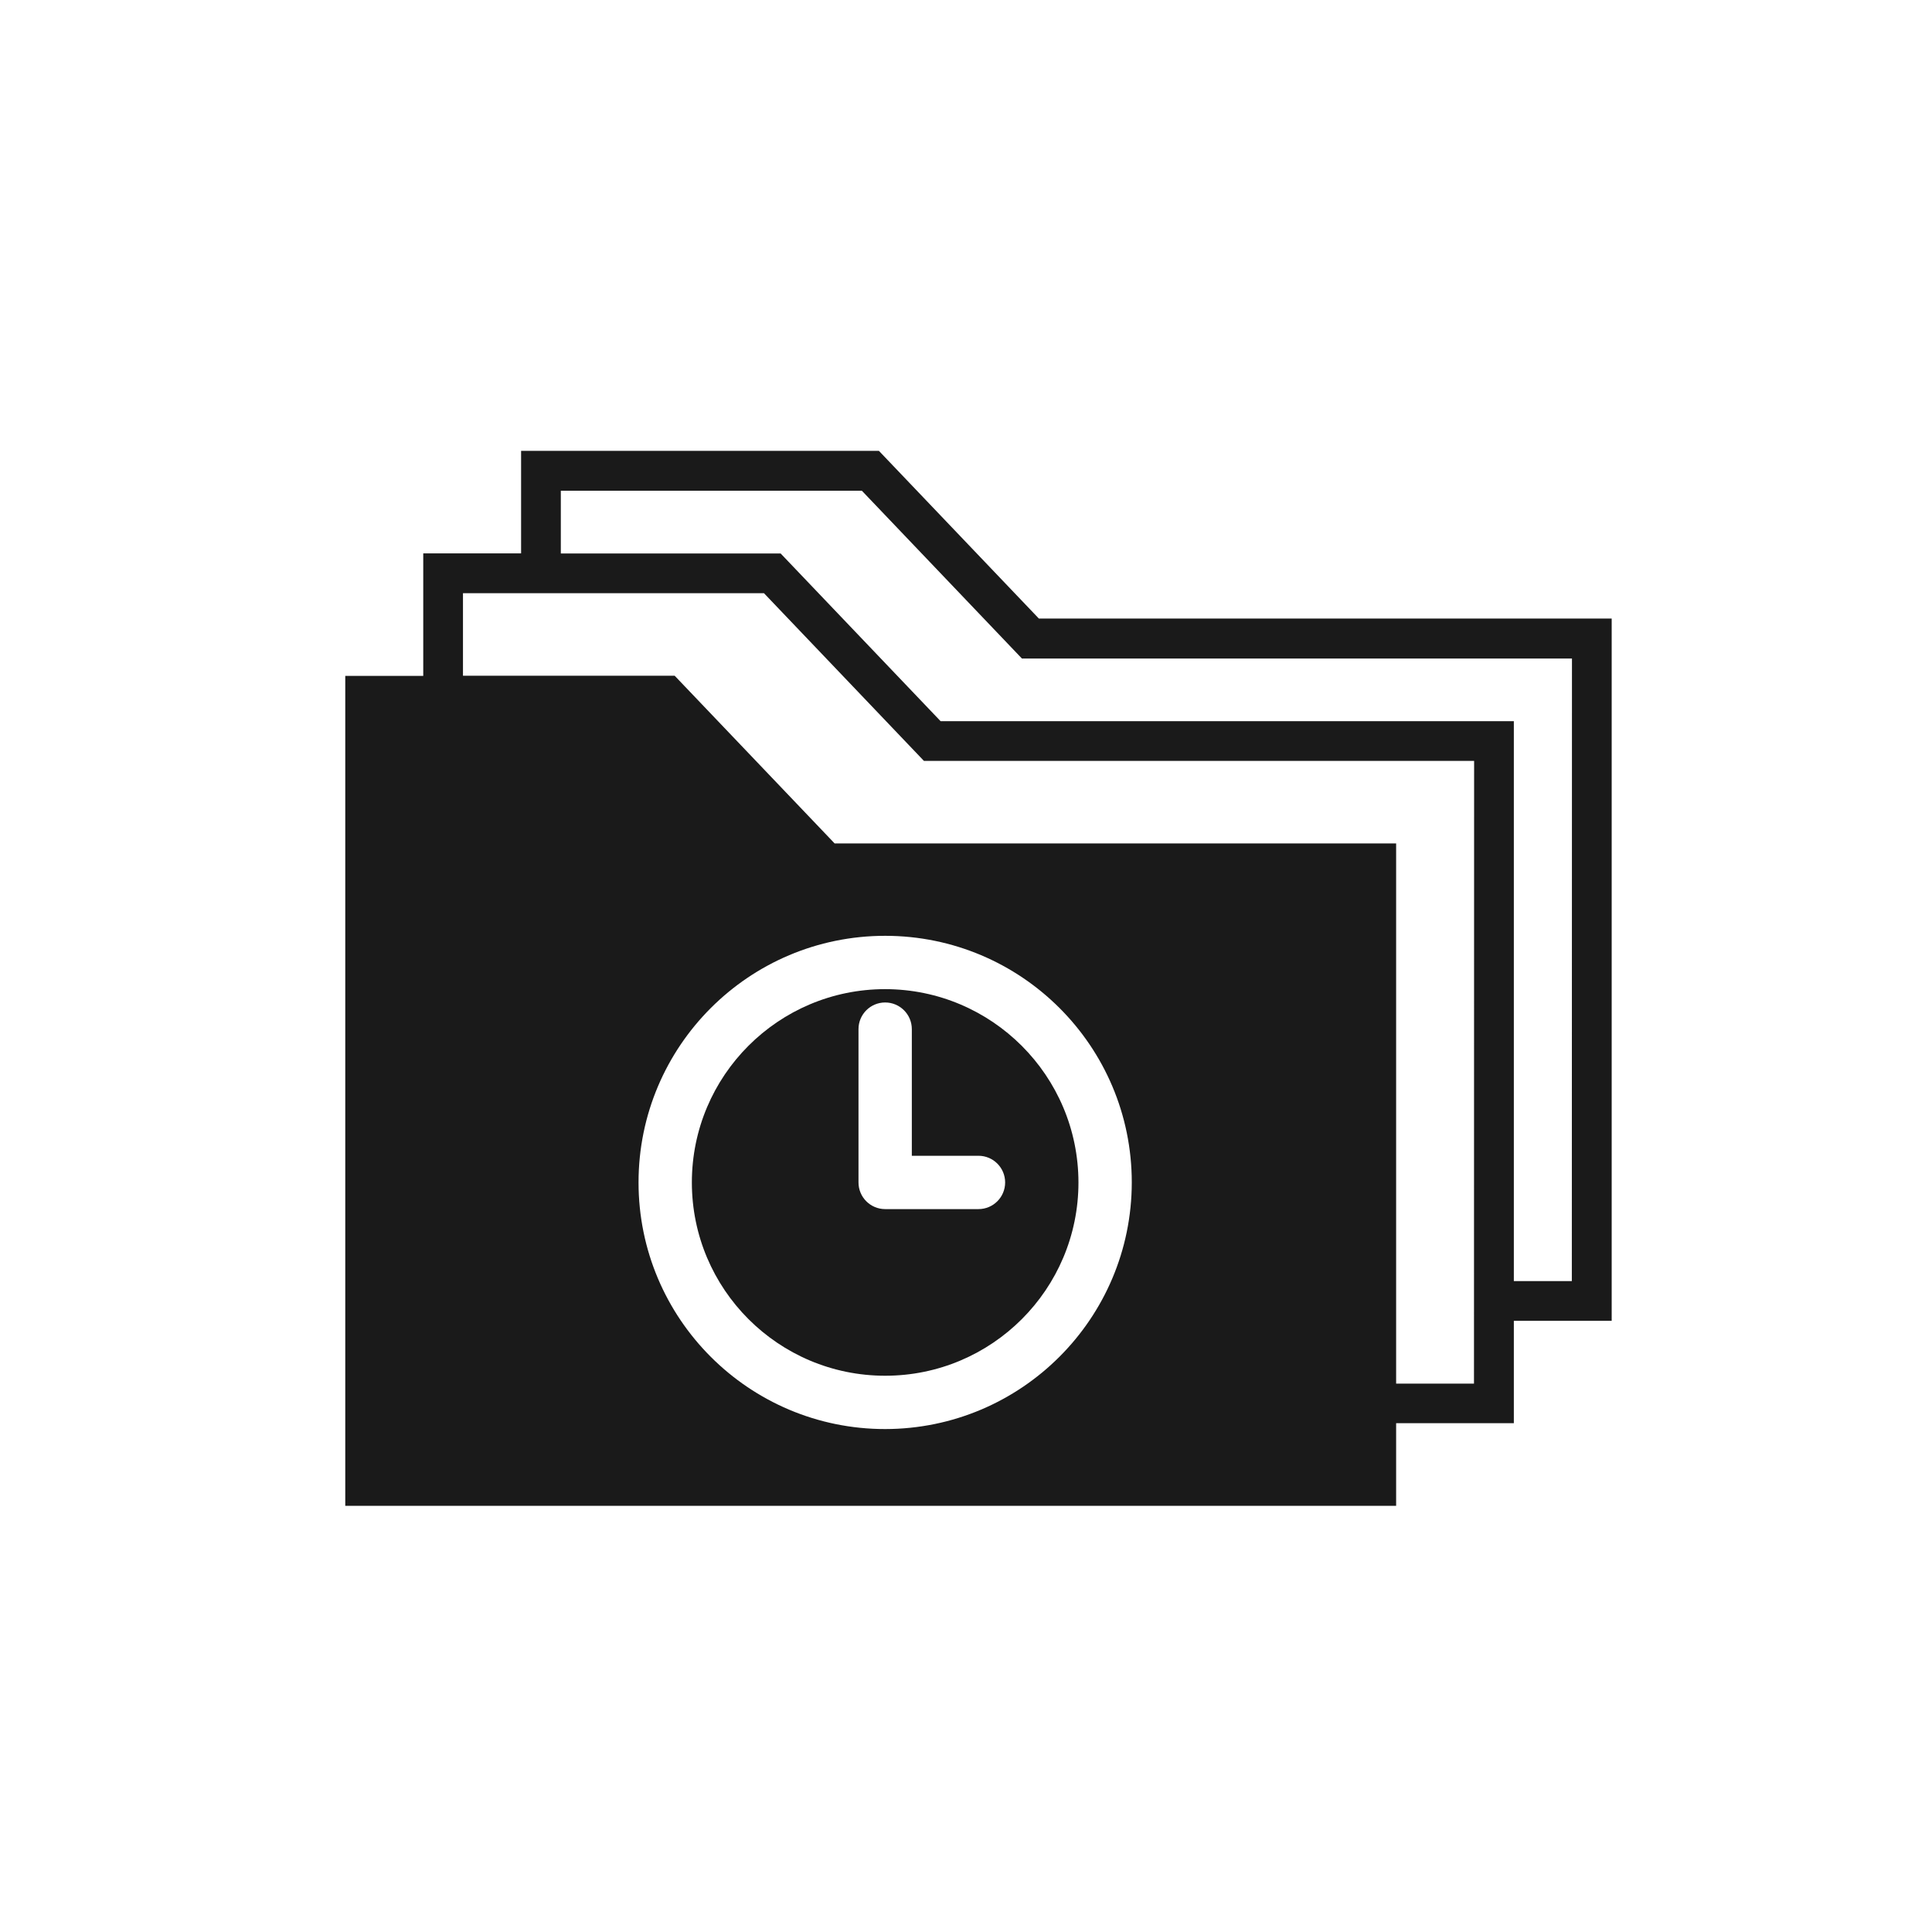
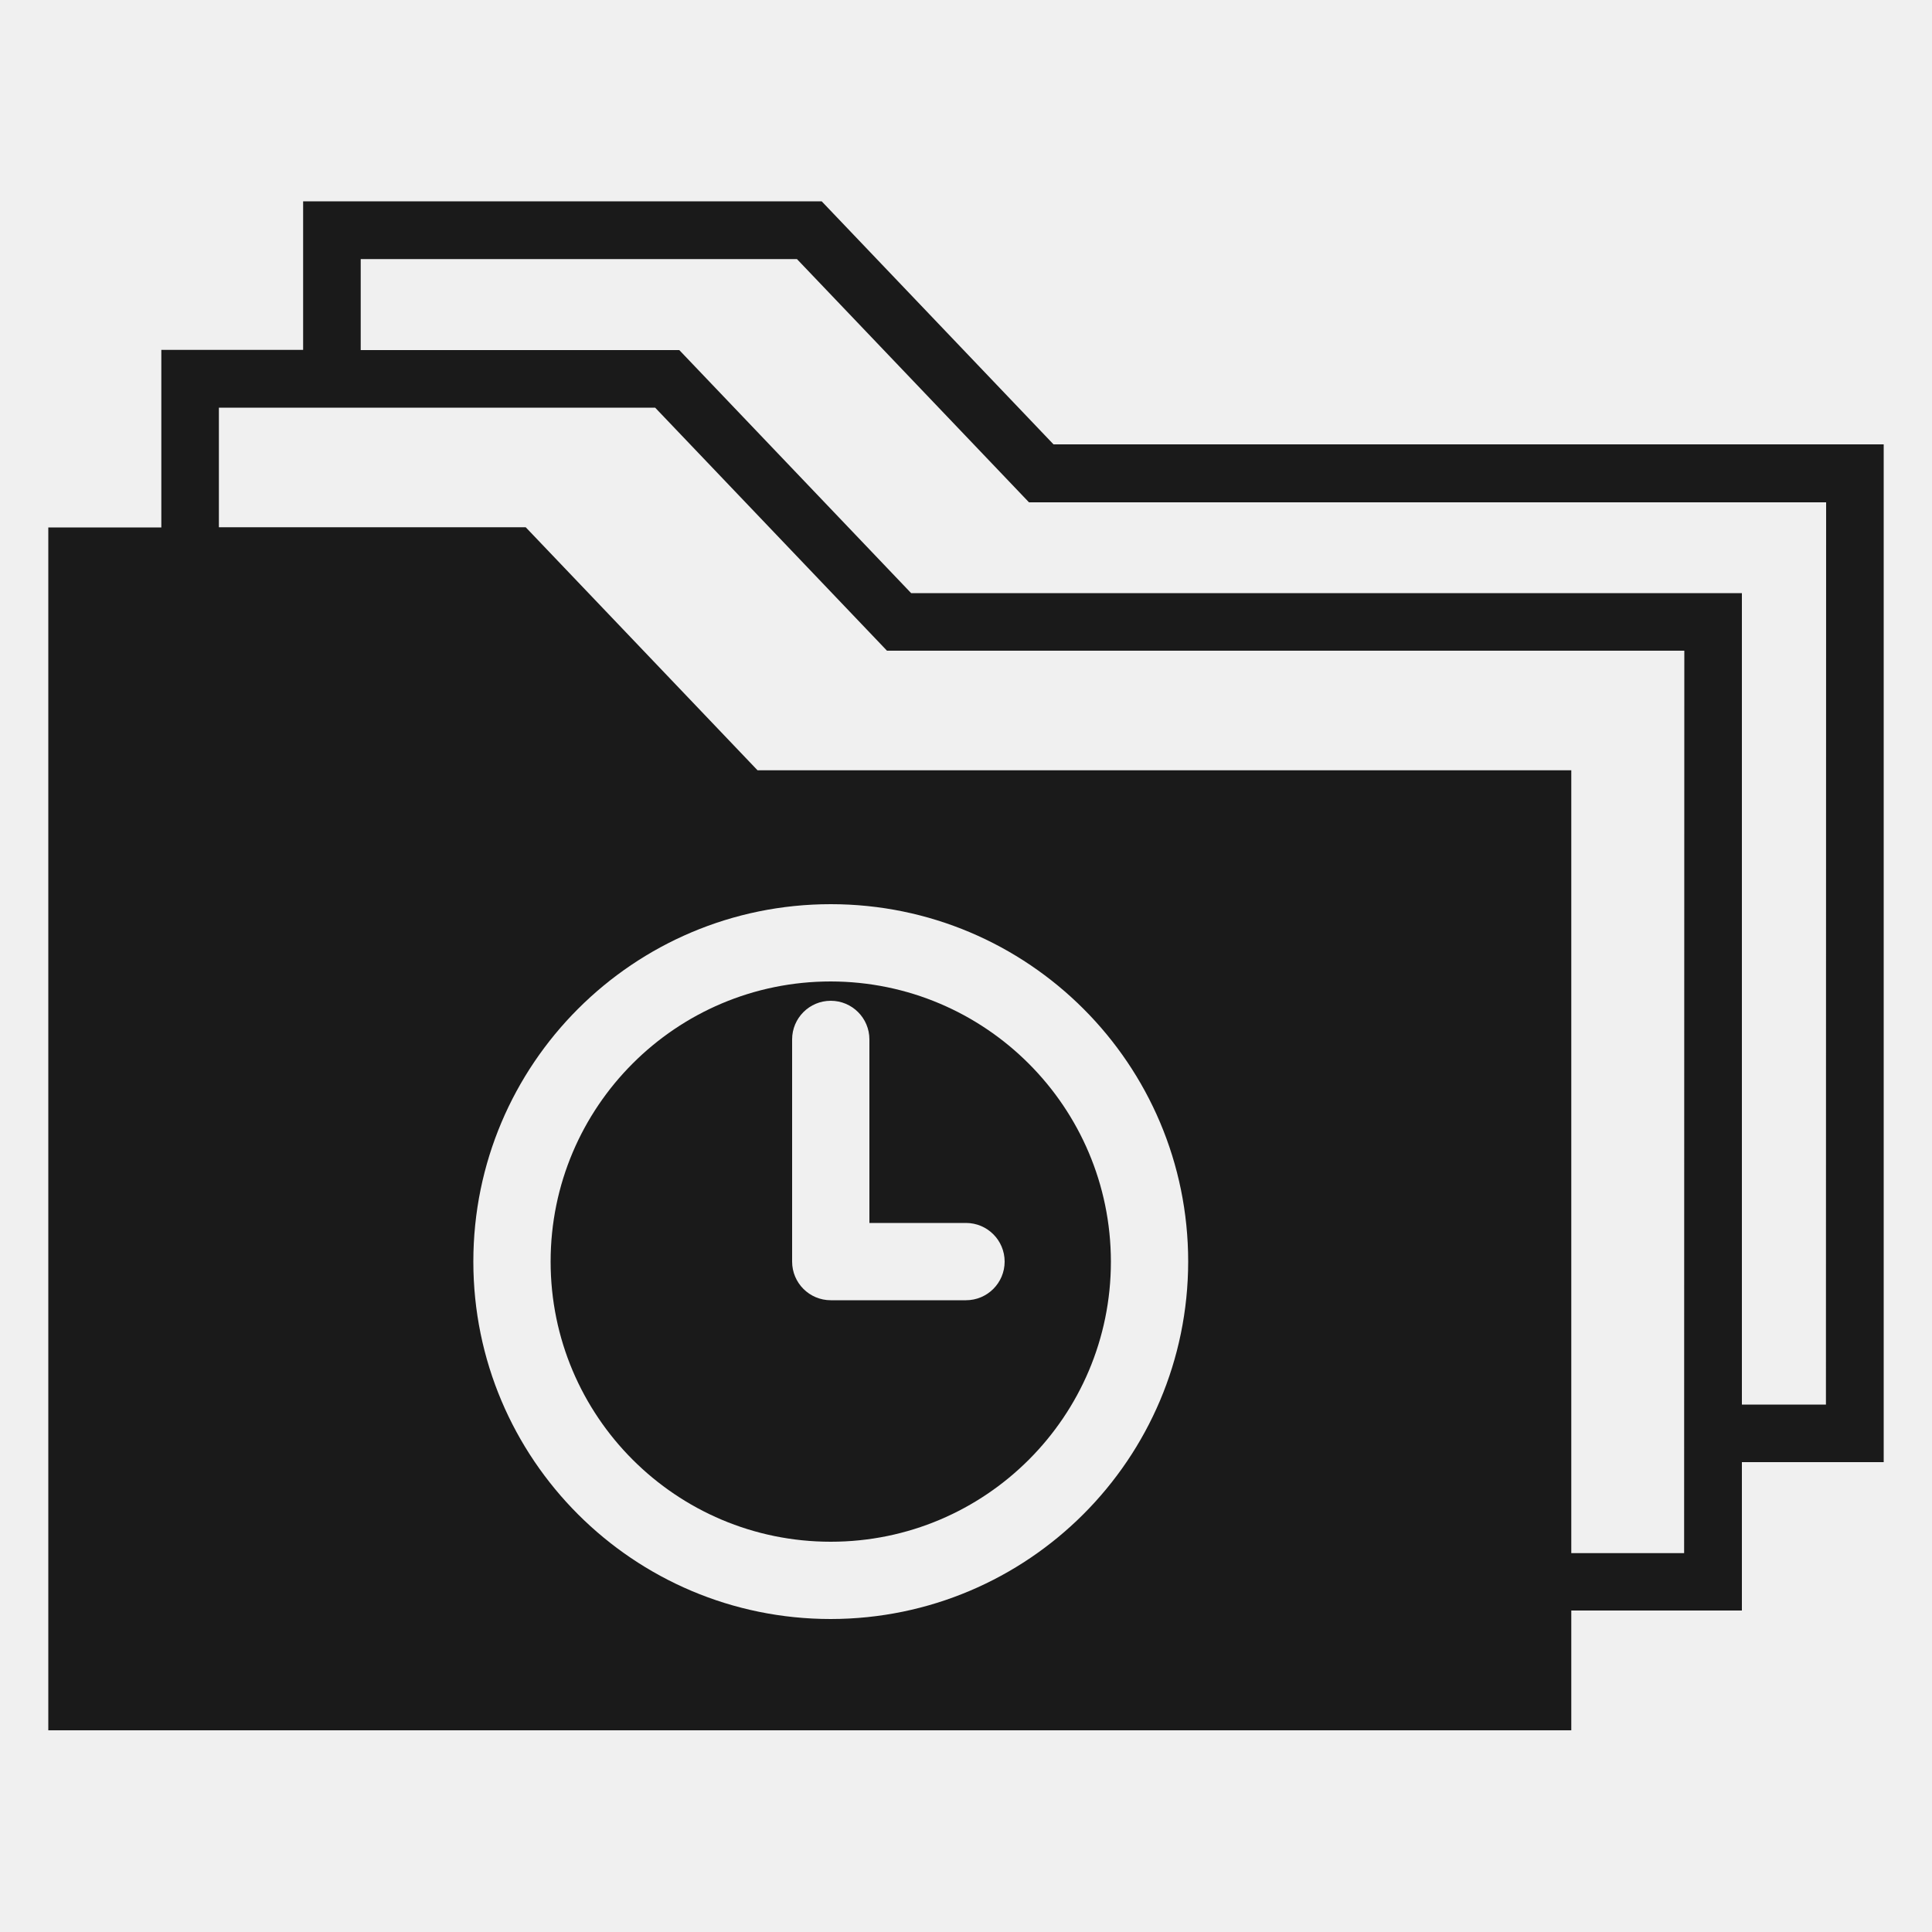
- <svg xmlns="http://www.w3.org/2000/svg" height="100px" width="100px" fill="#000000" data-name="Layer 1" viewBox="0 0 96 96" x="0px" y="0px">
-   <rect width="100%" height="100%" fill="#FFFFFF" />
-   <g transform="translate(50 50) scale(0.69 0.69) rotate(0) translate(-50 -50)" style="fill:#1A1A1A">
+ <svg xmlns="http://www.w3.org/2000/svg" height="100px" width="100px" fill="#000000" data-name="Layer 1" viewBox="0 0 100 100">
+   <g transform="translate(50 50) rotate(0) translate(-50 -50)" style="fill:#1A1A1A">
    <svg fill="#1A1A1A" data-name="Layer 1" viewBox="0 0 100 100" x="0px" y="0px">
      <path d="M43,50.8a14.5,14.5,0,1,0,14.5,14.5A14.52,14.52,0,0,0,43,50.8Zm7,16.5H43a2,2,0,0,1-2-2V53.8a2,2,0,0,1,4,0v9.5h5a2,2,0,1,1,0,4Z" />
      <path d="M54.53,23l-12-12.58H15.69v7.69H8.35V27.3H2.5V89.56H81.33v-6.2h8.83V75.68H97.5V23ZM43,83.8a18.5,18.5,0,1,1,18.5-18.5A18.52,18.52,0,0,1,43,83.8Zm44.17-3.41H81.33V39.87H39.21l-12-12.58H11.33V21.1H33.91l12,12.58H87.18Zm7.34-7.69H90.16v-42h-43l-12-12.58H18.67V13.41H41.25L53.26,26H94.52Z" />
    </svg>
  </g>
</svg>
